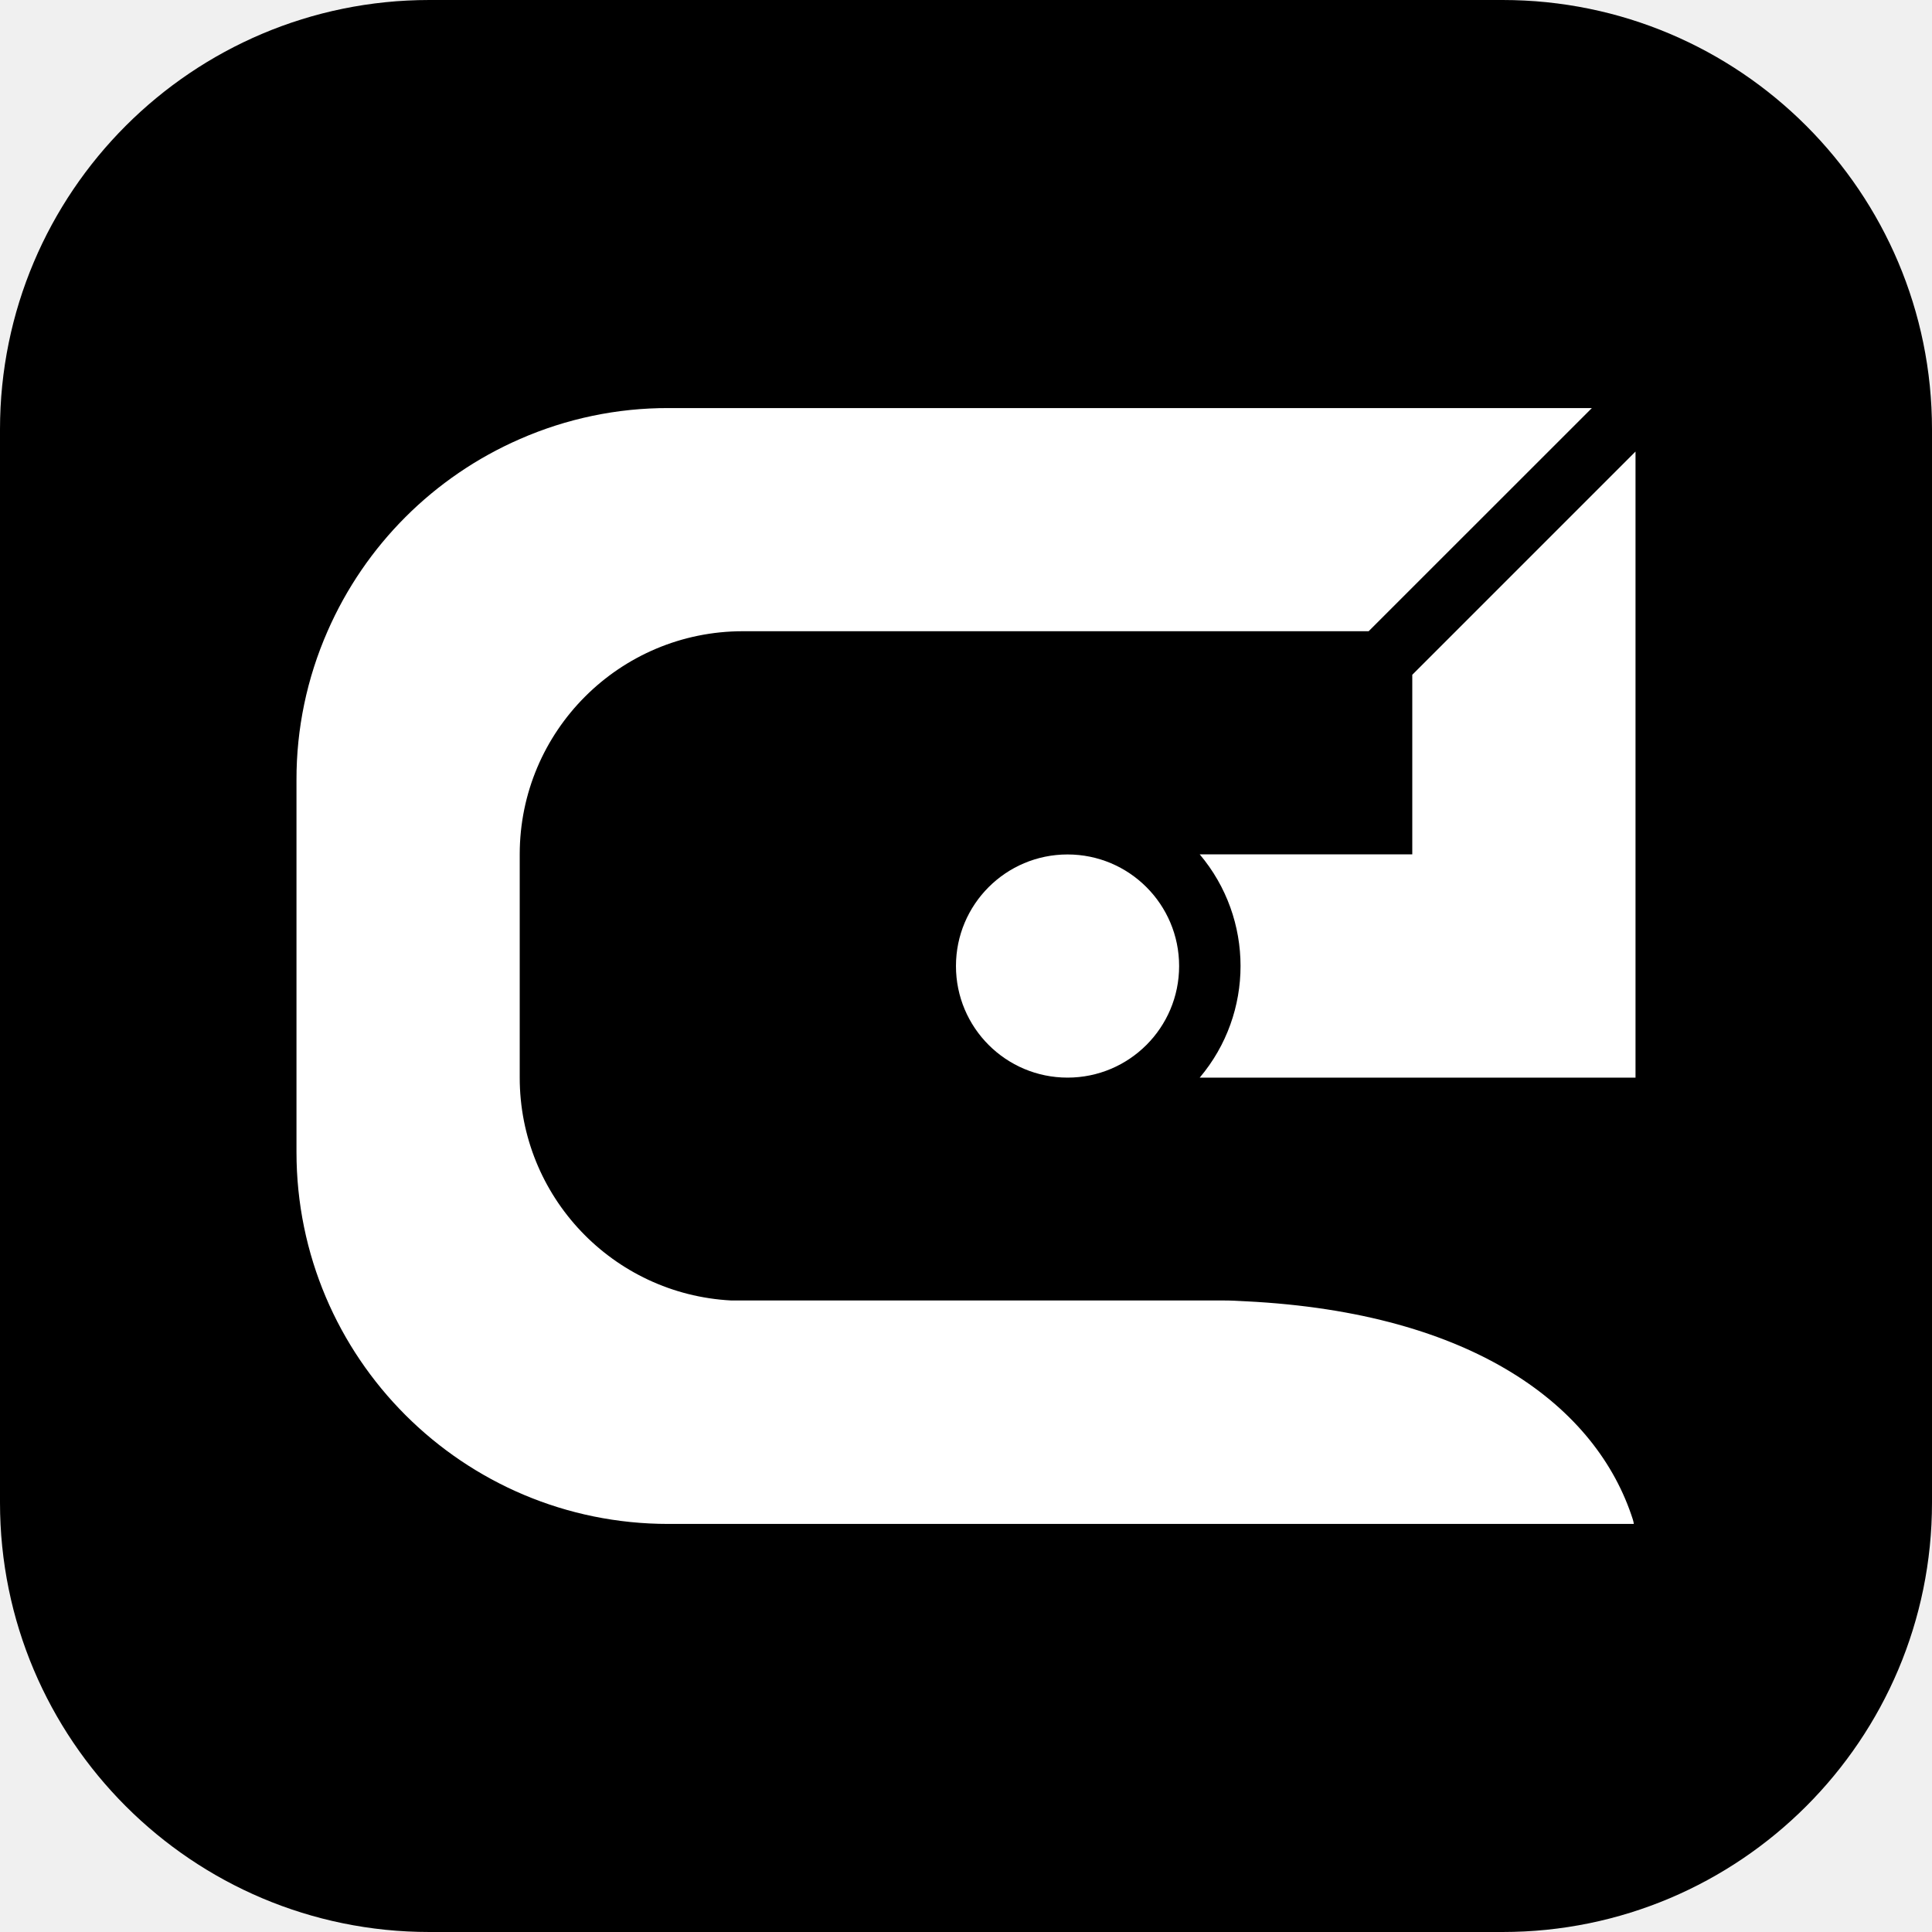
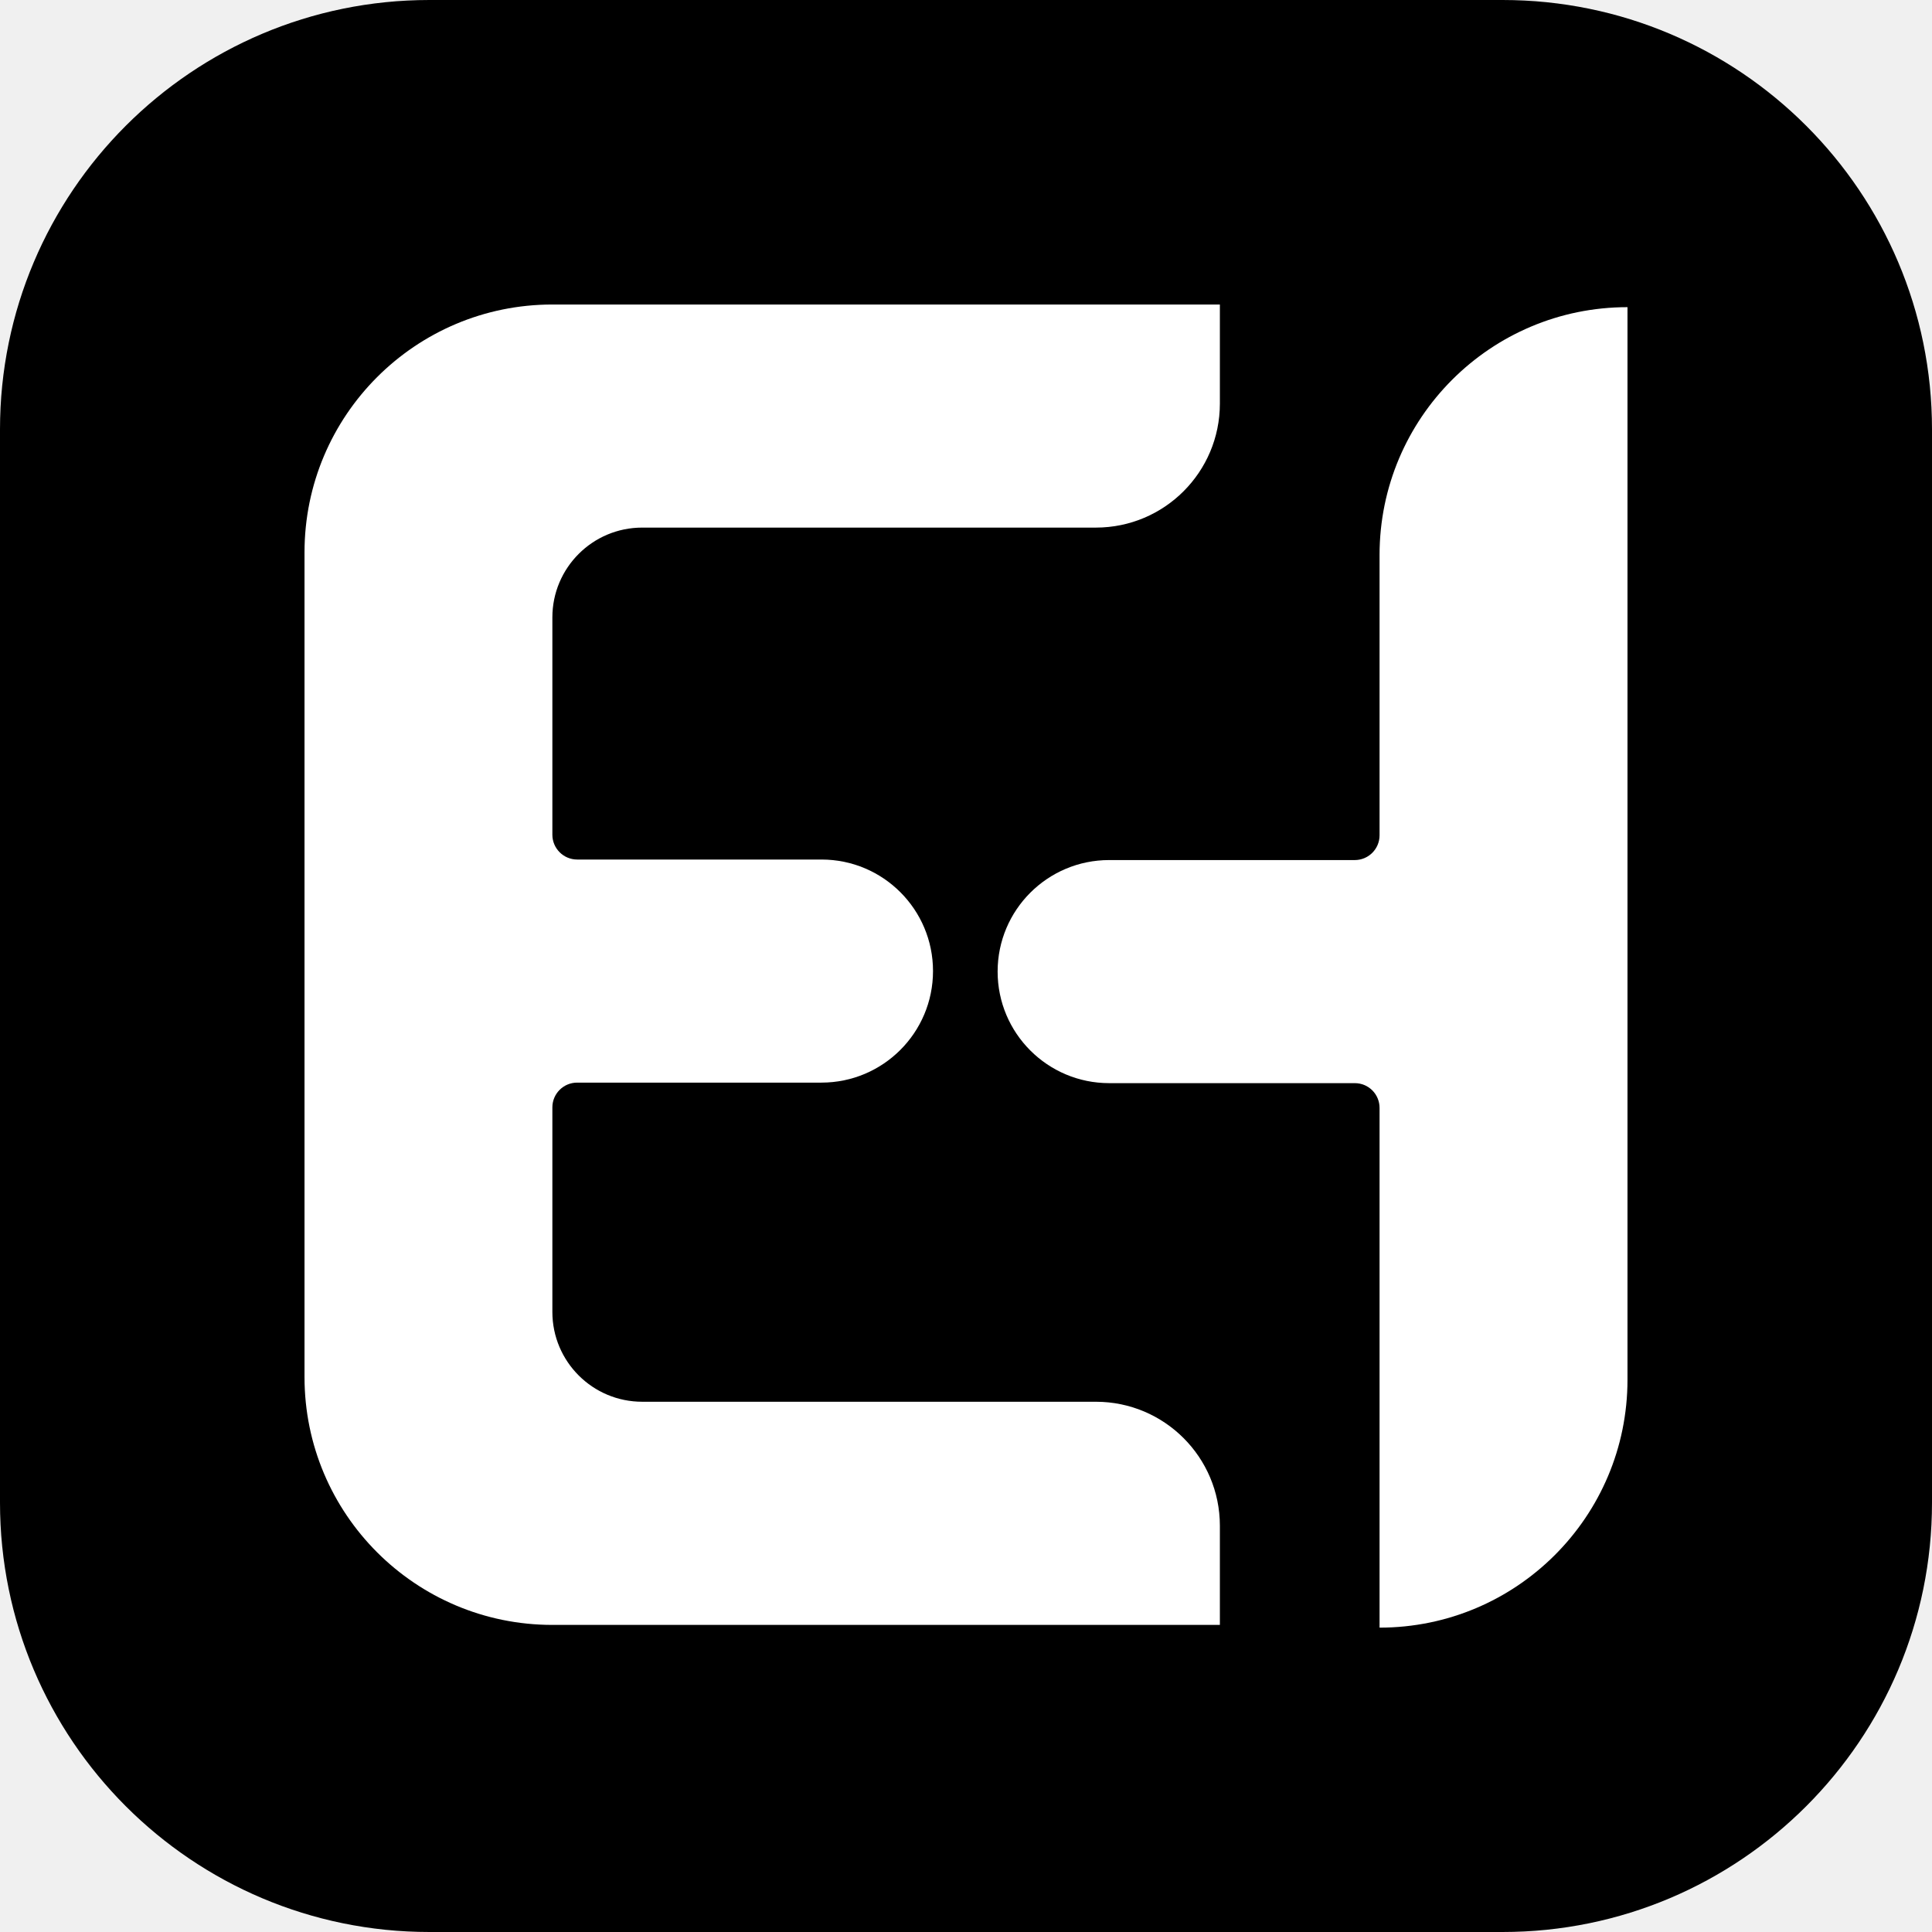
<svg xmlns="http://www.w3.org/2000/svg" id="Layer_1" data-name="Layer 1" viewBox="0 0 255.05 255.05">
  <defs>
    <style>.cls-1{fill:#fff;}</style>
  </defs>
  <rect width="255.05" height="255.05" rx="56.69" />
-   <path class="cls-1" d="M229.9,215.39H102.46A49.09,49.09,0,0,1,53.35,166.3V117.19a48.54,48.54,0,0,1,4.1-19.65A49.16,49.16,0,0,1,82.82,72.18a48.57,48.57,0,0,1,19.64-4.1h121.9L194.89,97.54H112.28A29.46,29.46,0,0,0,82.82,127v29.46a29.46,29.46,0,0,0,27.92,29.43s.93,0,1.38,0h60.32c1.09,0,2.18,0,3.26,0s2,.06,3,.11c30.21,1.51,46.34,14,51.07,28.81A4.2,4.2,0,0,1,229.9,215.39Z" transform="translate(-14.21 -14.21)" />
-   <path class="cls-1" d="M230.12,73.82v82.65H172.59a22.84,22.84,0,0,0,0-29.47h28.06V103.29Z" transform="translate(-14.21 -14.21)" />
-   <circle class="cls-1" cx="140.93" cy="127.53" r="14.73" />
+   <path class="cls-1" d="M175.25,67.5V54.41H87.13A32.72,32.72,0,0,0,54.41,87.13V196a32.72,32.72,0,0,0,32.72,32.72h88.12V215.62a16.37,16.37,0,0,0-16.36-16.36H99A11.86,11.86,0,0,1,87.13,187.4v-27a3.27,3.27,0,0,1,3.27-3.27h32.26a14.73,14.73,0,0,0,14.72-14.73h0a14.72,14.72,0,0,0-14.72-14.72H90.4a3.28,3.28,0,0,1-3.27-3.27V95.72A11.86,11.86,0,0,1,99,83.86h59.9A16.37,16.37,0,0,0,175.25,67.5Z" transform="translate(-14.21 -14.21)" />
+   <path class="cls-1" d="M196.33,87.48v37a3.27,3.27,0,0,1-3.27,3.27H160.64a14.72,14.72,0,0,0-14.73,14.72h0a14.73,14.73,0,0,0,14.73,14.73h32.42a3.26,3.26,0,0,1,3.27,3.27v68.61h0a32.73,32.73,0,0,0,32.73-32.73V54.76h0A32.72,32.72,0,0,0,196.33,87.48Z" transform="translate(-14.21 -14.21)" />
</svg>
